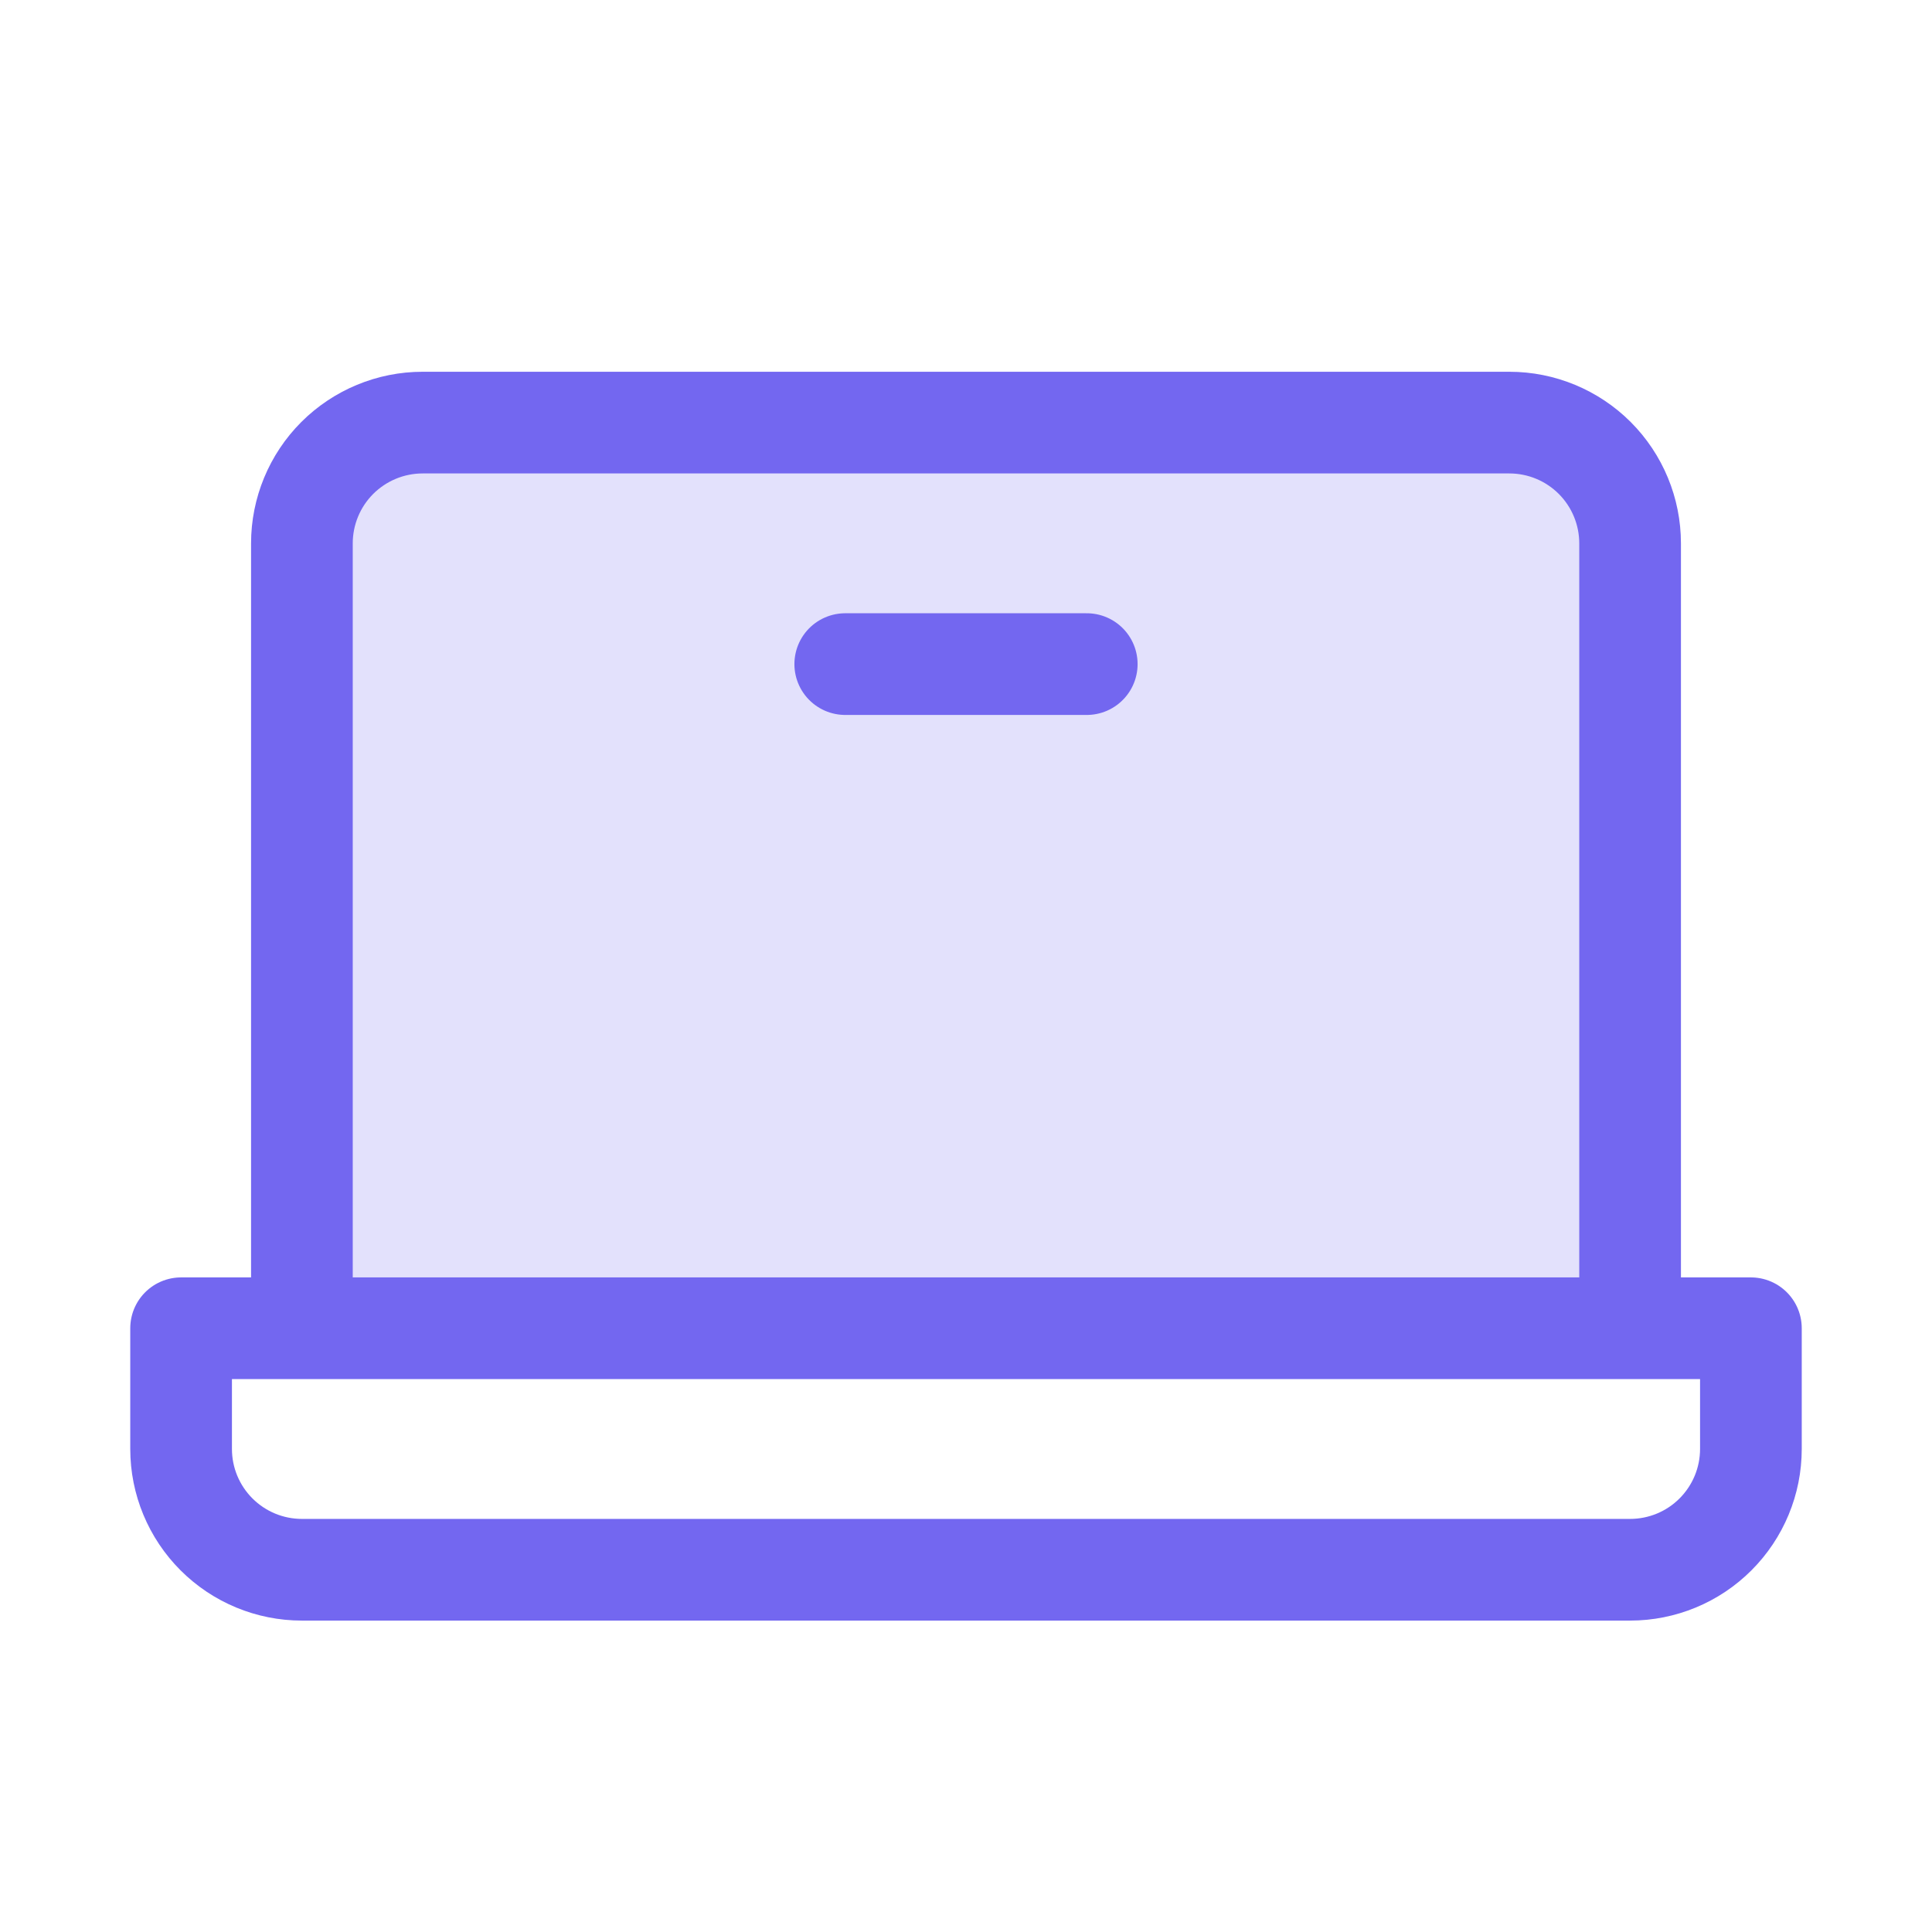
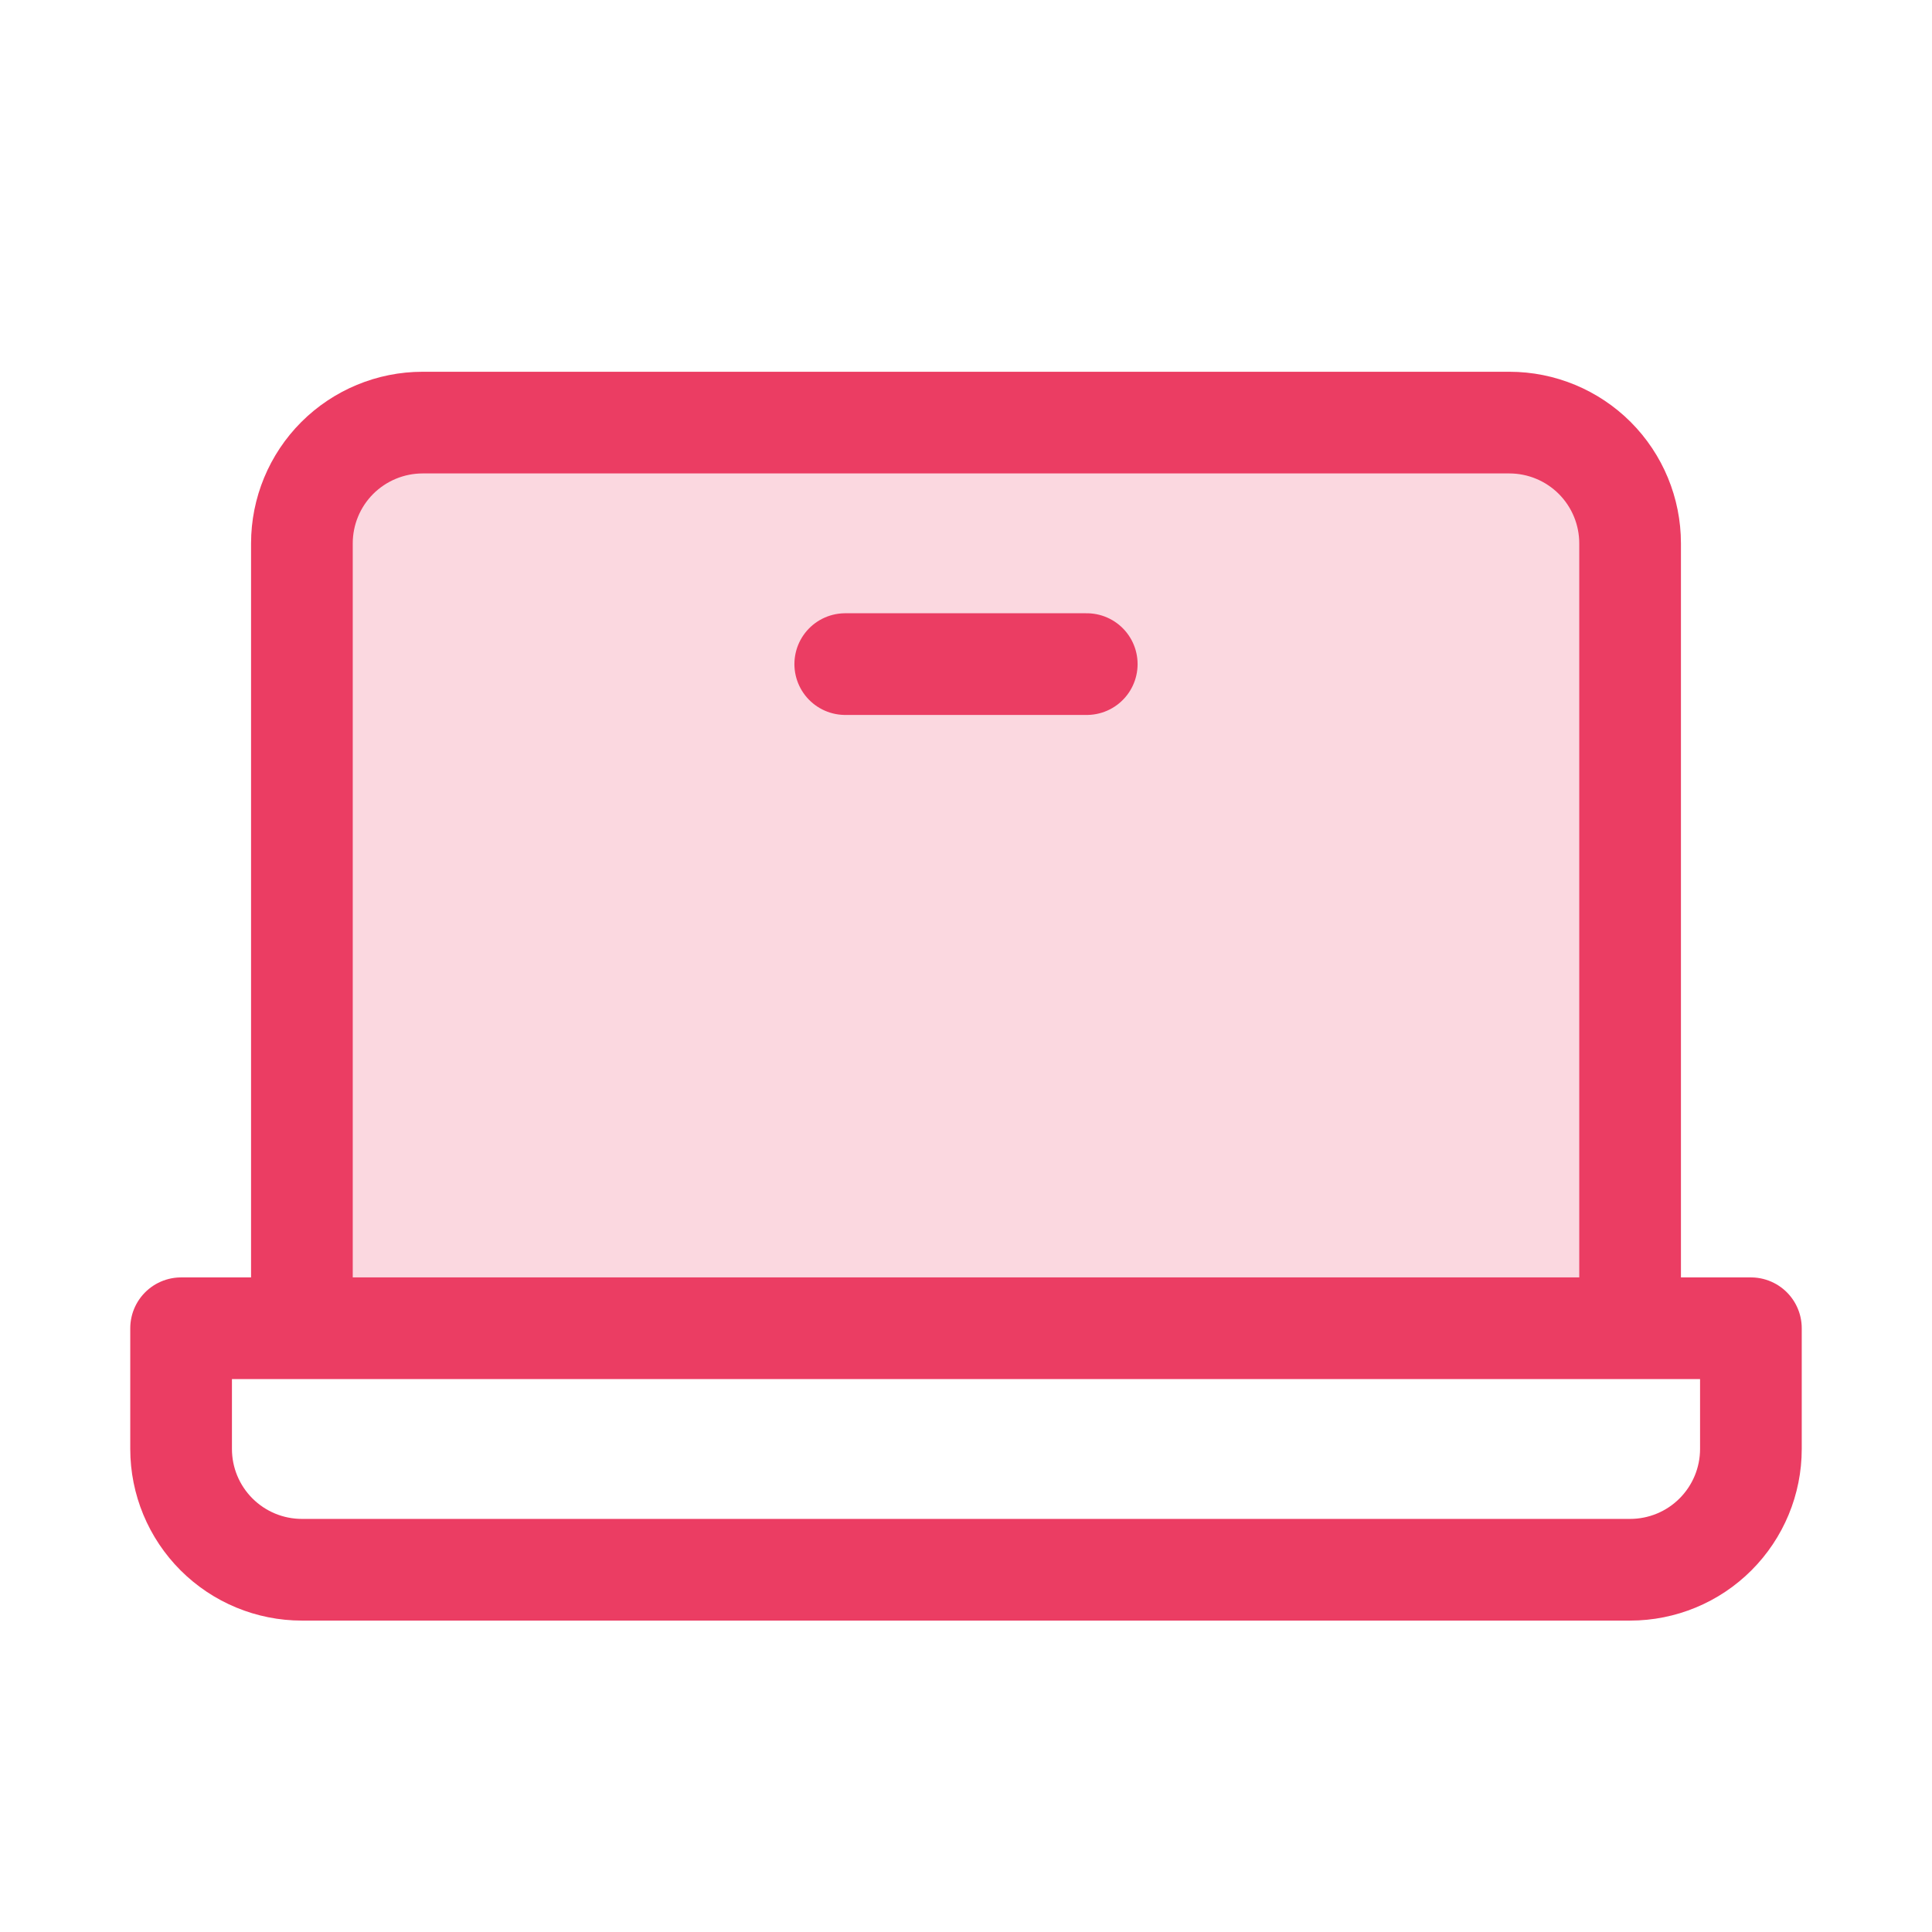
<svg xmlns="http://www.w3.org/2000/svg" width="38" height="38" viewBox="0 0 38 38" fill="none">
  <g id="Laptop">
-     <path id="Vector" opacity="0.2" d="M5.938 26.125V10.688C5.938 10.058 6.188 9.454 6.633 9.008C7.079 8.563 7.683 8.312 8.312 8.312H29.688C30.317 8.312 30.922 8.563 31.367 9.008C31.812 9.454 32.062 10.058 32.062 10.688V26.125H5.938Z" fill="#7367F0" />
-     <path id="Vector_2" d="M5.938 26.125V10.688C5.938 10.058 6.188 9.454 6.633 9.008C7.079 8.563 7.683 8.312 8.312 8.312H29.688C30.317 8.312 30.922 8.563 31.367 9.008C31.812 9.454 32.062 10.058 32.062 10.688V26.125M21.375 13.062H16.625M3.562 26.125H34.438V28.5C34.438 29.13 34.187 29.734 33.742 30.179C33.297 30.625 32.692 30.875 32.062 30.875H5.938C5.308 30.875 4.704 30.625 4.258 30.179C3.813 29.734 3.562 29.13 3.562 28.5V26.125Z" stroke="#7367F0" stroke-width="2" stroke-linecap="round" stroke-linejoin="round" />
+     <path id="Vector" opacity="0.2" d="M5.938 26.125V10.688C5.938 10.058 6.188 9.454 6.633 9.008C7.079 8.563 7.683 8.312 8.312 8.312H29.688C30.317 8.312 30.922 8.563 31.367 9.008C31.812 9.454 32.062 10.058 32.062 10.688V26.125H5.938Z" fill="#EB3D63" />
+     <path id="Vector_2" d="M5.938 26.125V10.688C5.938 10.058 6.188 9.454 6.633 9.008C7.079 8.563 7.683 8.312 8.312 8.312H29.688C30.317 8.312 30.922 8.563 31.367 9.008C31.812 9.454 32.062 10.058 32.062 10.688V26.125M21.375 13.062H16.625M3.562 26.125H34.438V28.5C34.438 29.13 34.187 29.734 33.742 30.179C33.297 30.625 32.692 30.875 32.062 30.875H5.938C5.308 30.875 4.704 30.625 4.258 30.179C3.813 29.734 3.562 29.13 3.562 28.5V26.125Z" stroke="#EB3D63" stroke-width="2" stroke-linecap="round" stroke-linejoin="round" />
  </g>
</svg>
